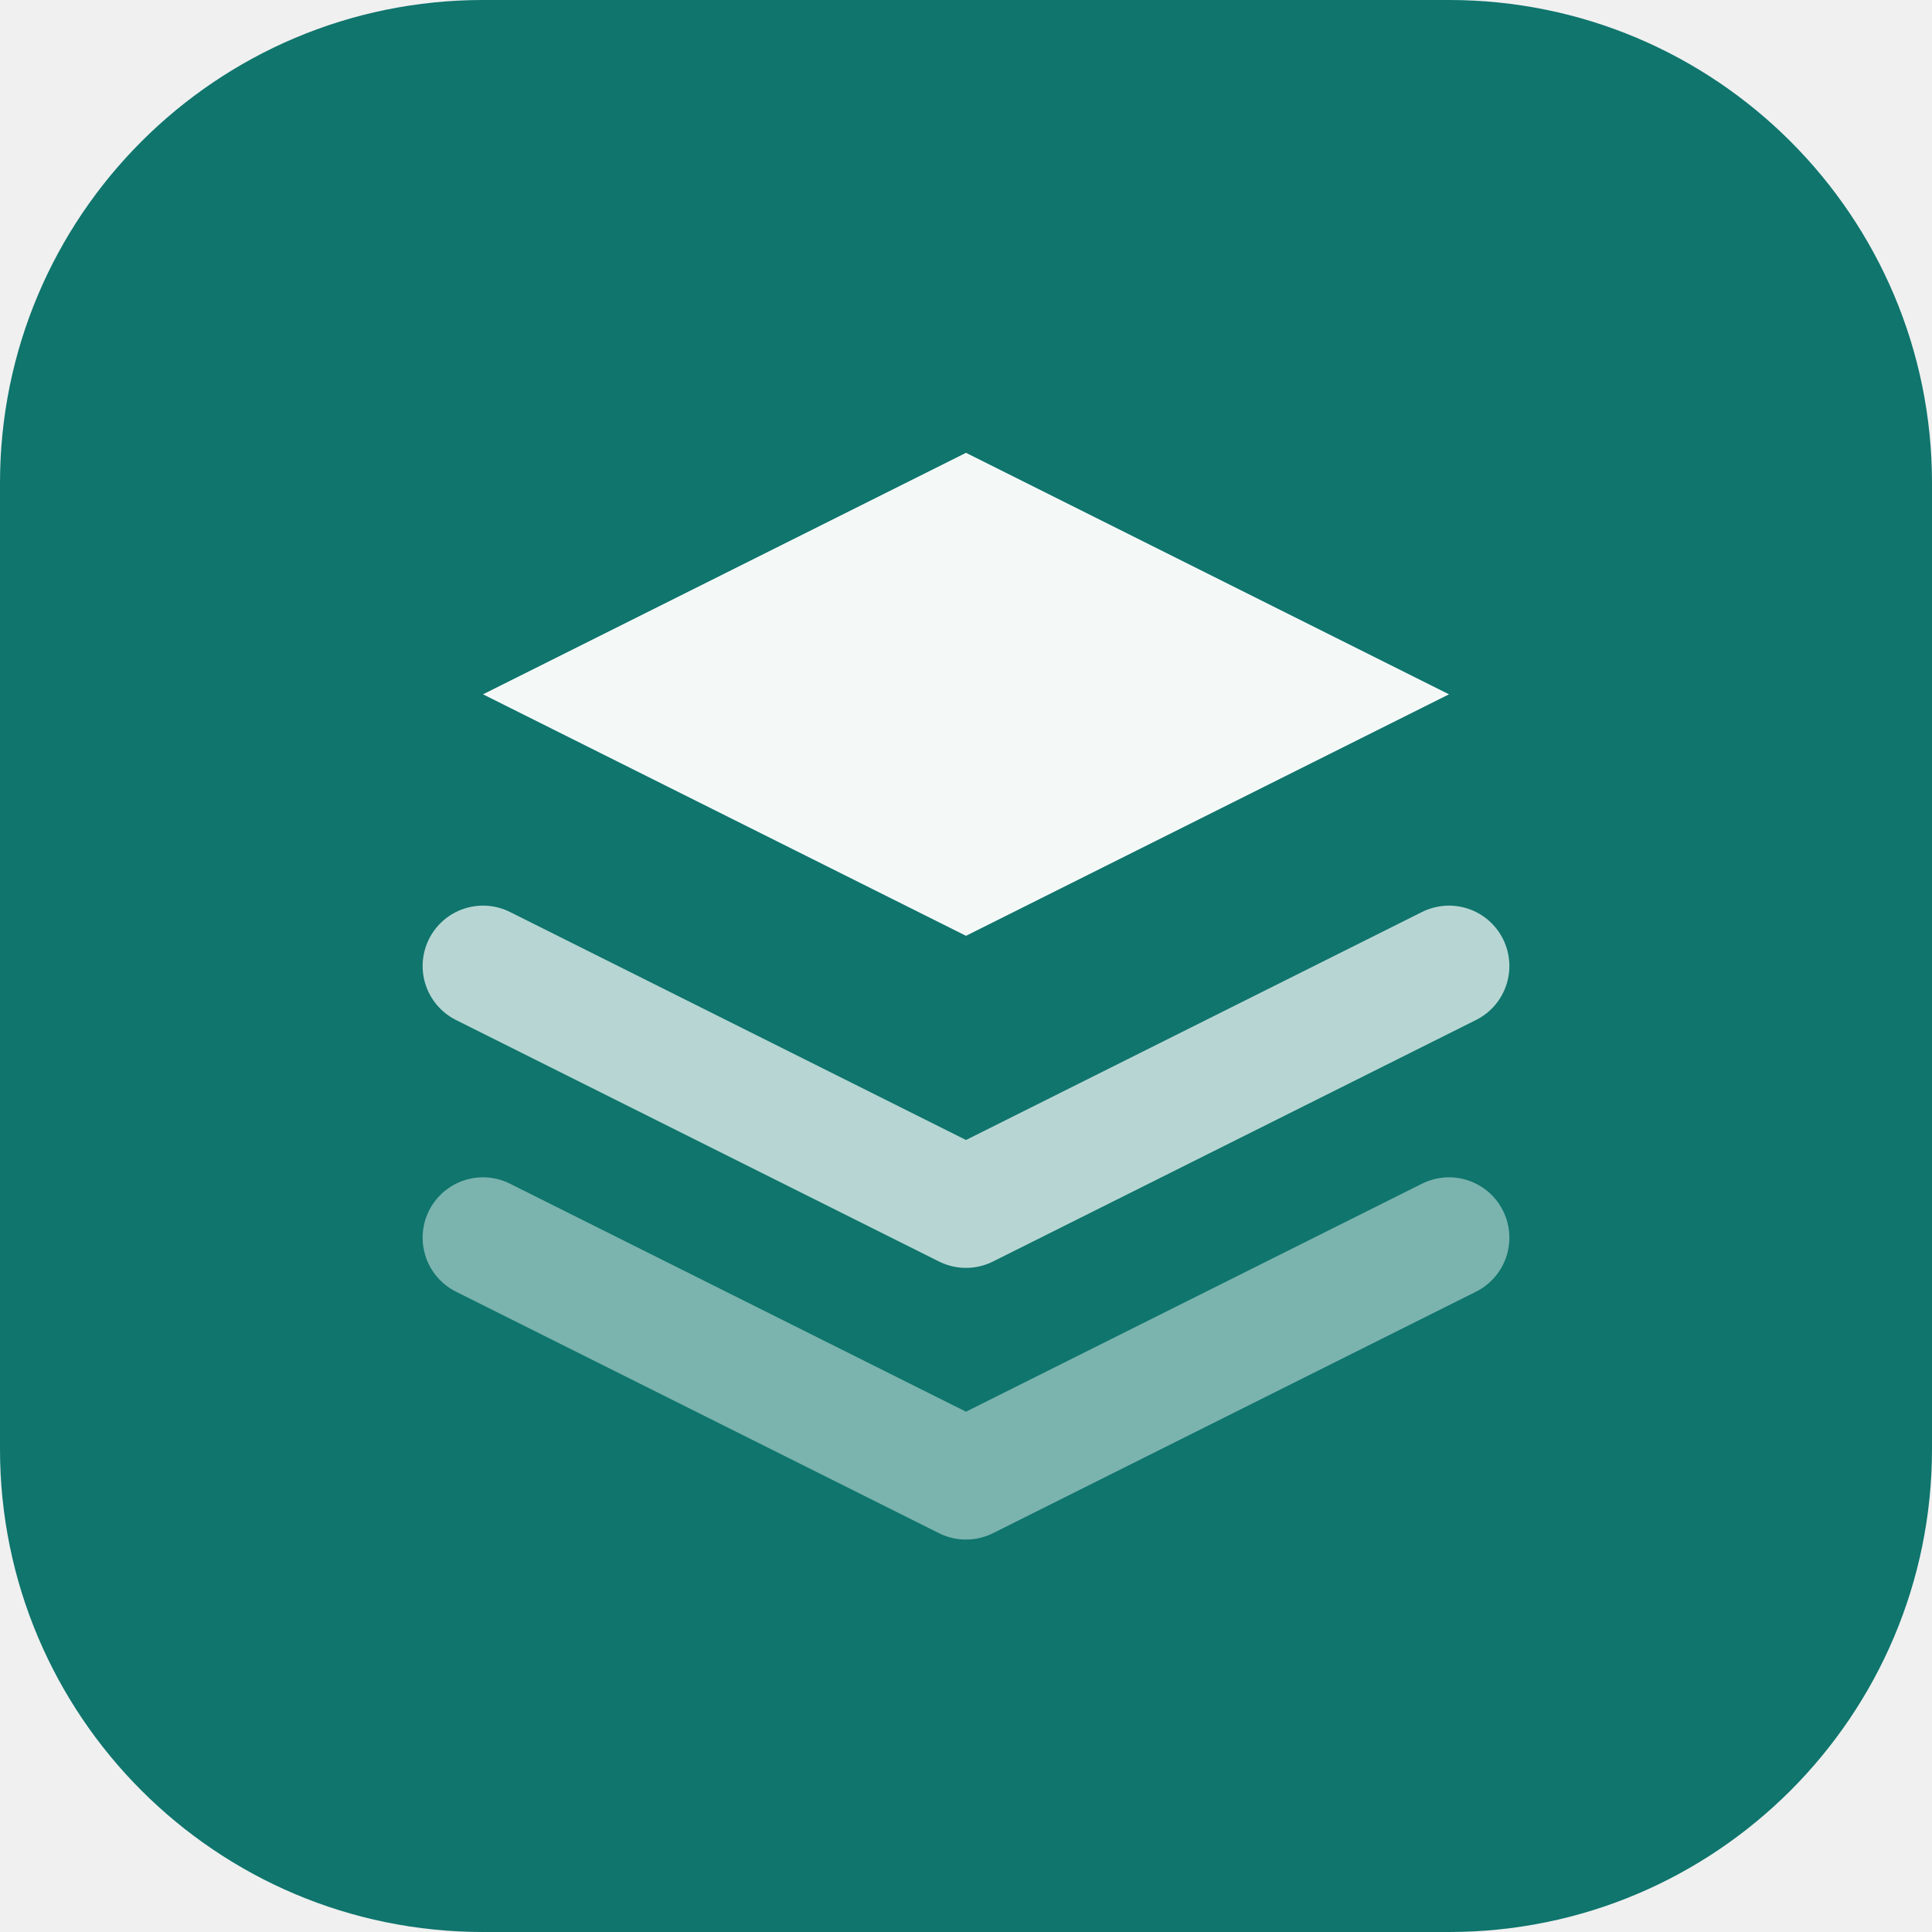
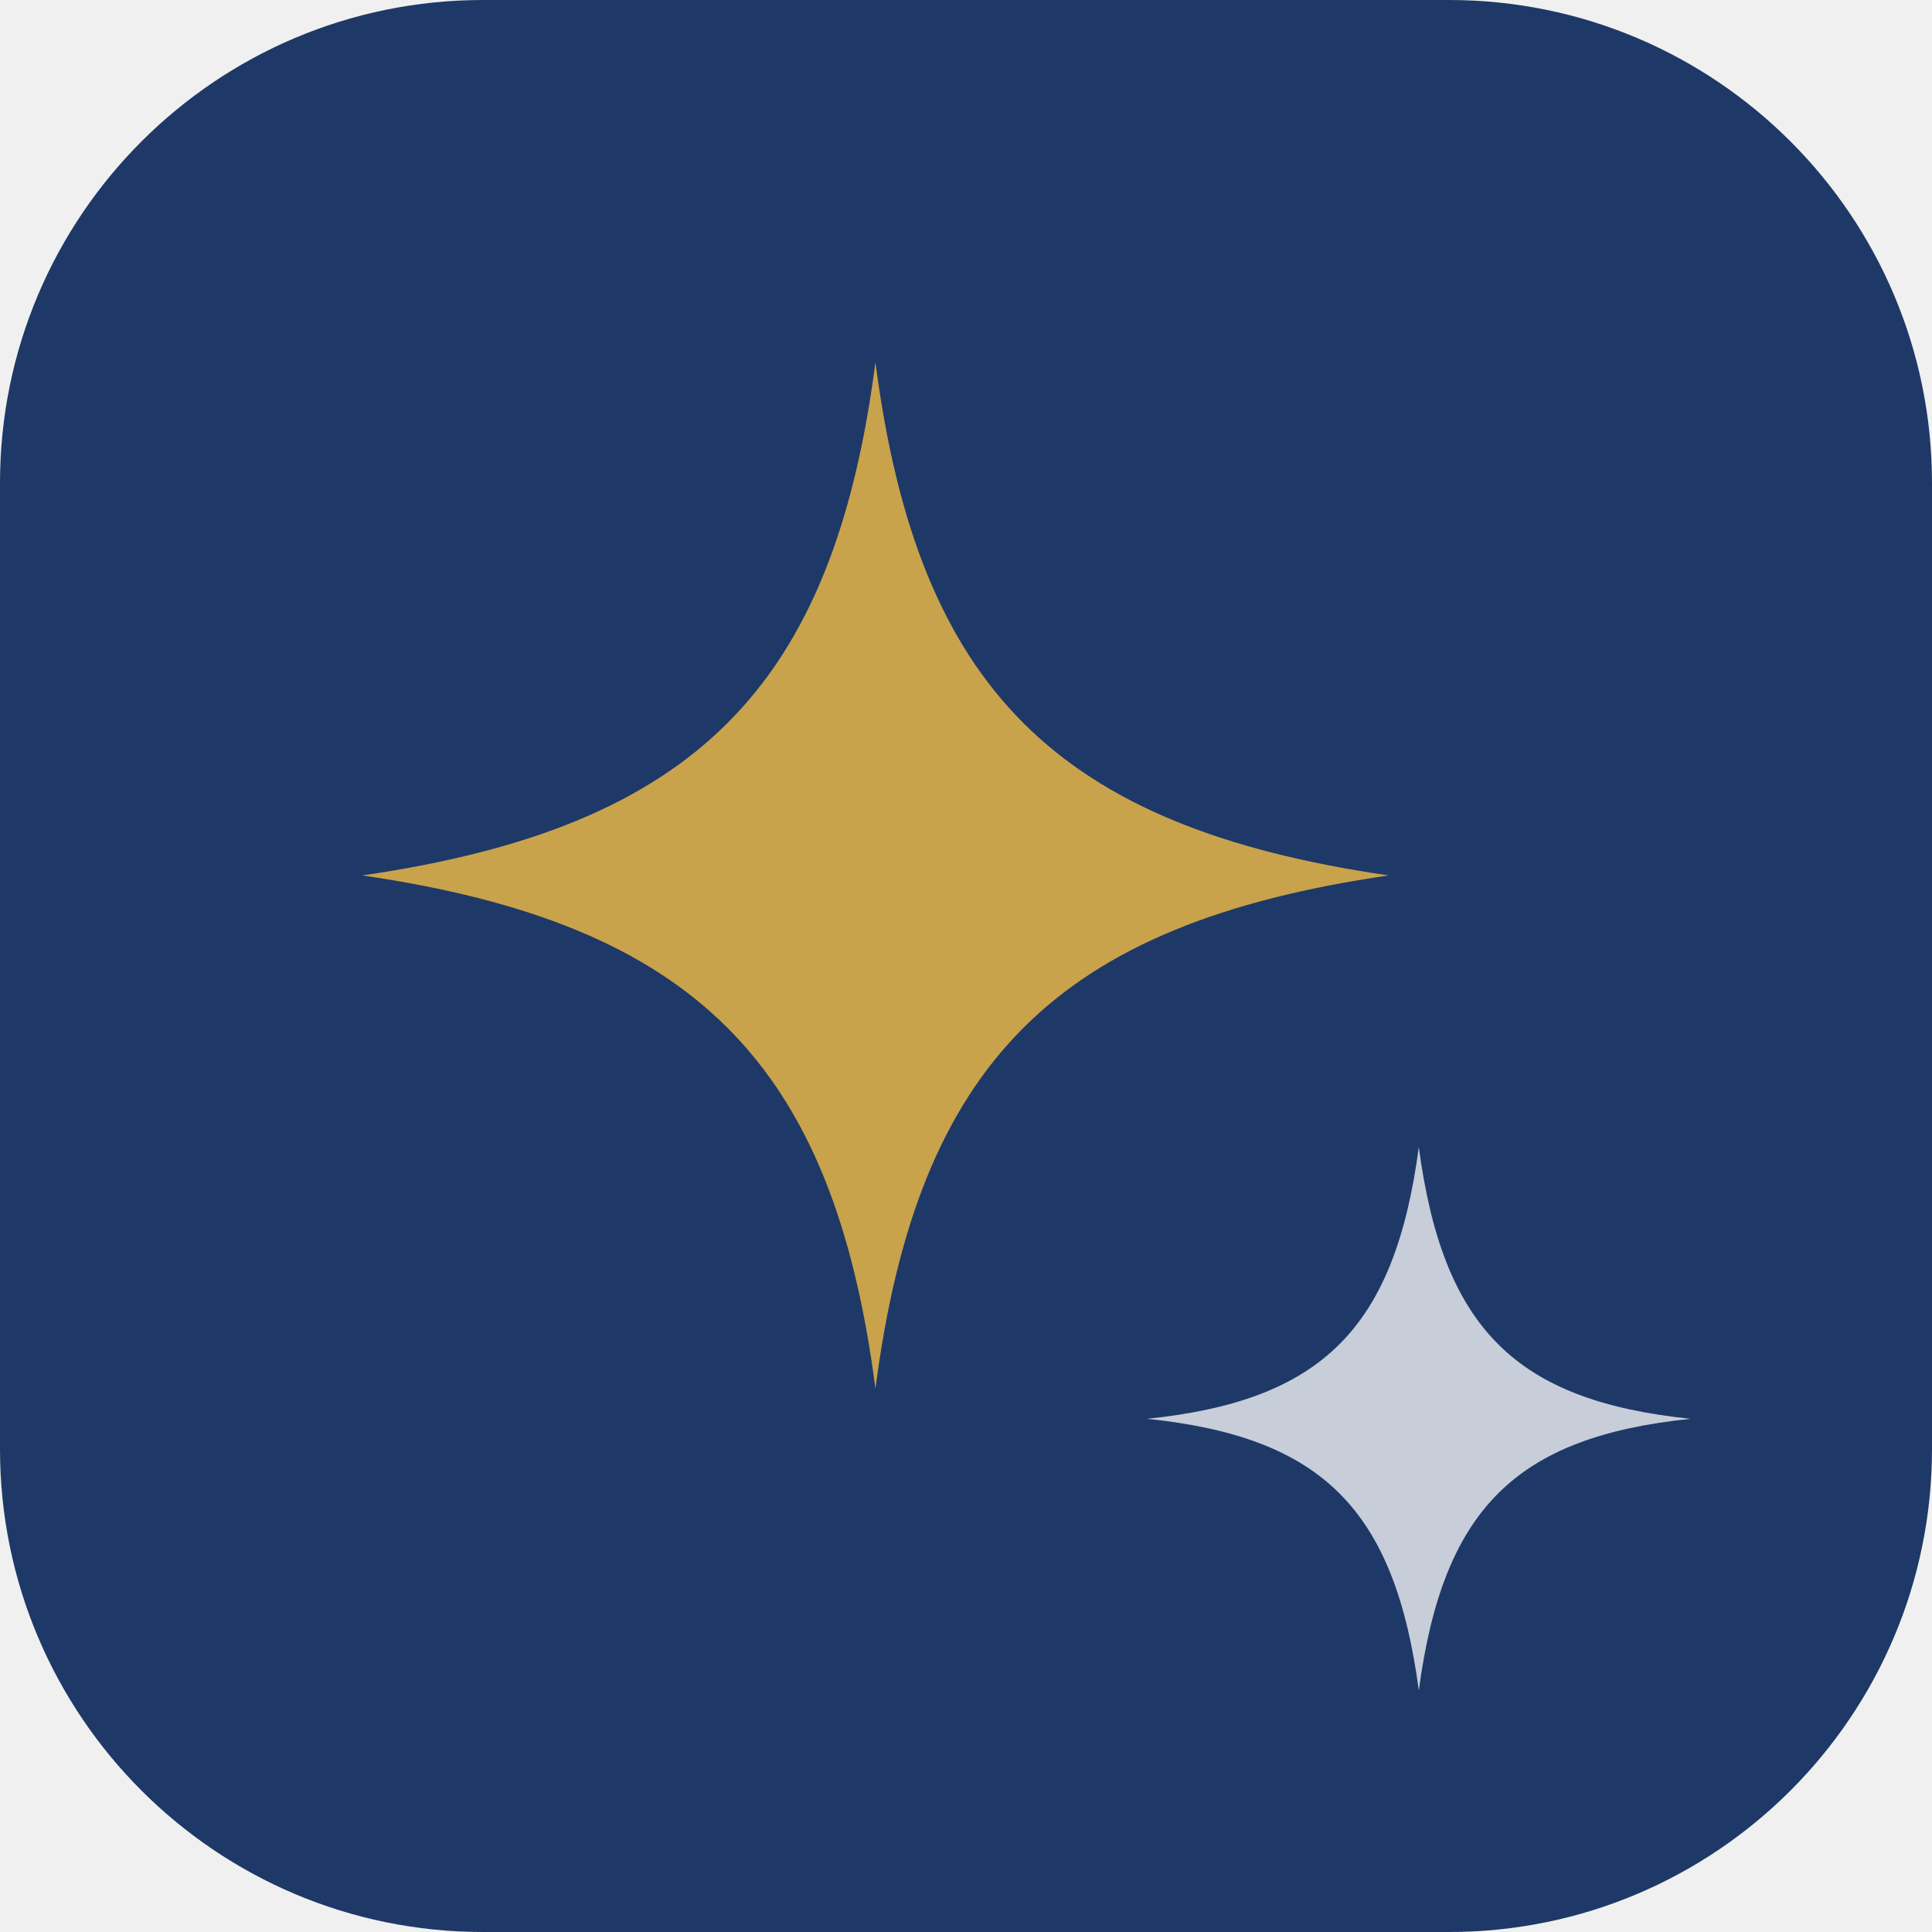
<svg xmlns="http://www.w3.org/2000/svg" viewBox="0 0 32 32" width="32" height="32">
-   <rect width="32" height="32" rx="8" fill="#0F756D" />
-   <path d="M8 11.5 16 7.5l8 4-8 4-8-4Z" fill="#ffffff" opacity="0.95" />
-   <path d="M8 16l8 4 8-4" stroke="#ffffff" stroke-width="2" stroke-linecap="round" stroke-linejoin="round" opacity="0.7" fill="none" />
-   <path d="M8 20.5l8 4 8-4" stroke="#ffffff" stroke-width="2" stroke-linecap="round" stroke-linejoin="round" opacity="0.45" fill="none" />
+   <rect width="32" height="32" rx="8" fill="#1E3967" />
+   <path d="M14.5 6c.7 5.4 3 7.7 8.5 8.5-5.5.8-7.8 3.1-8.5 8.5-.7-5.4-3-7.7-8.5-8.5 5.5-.8 7.8-3.1 8.5-8.5Z" fill="#C9A24C" />
+   <path d="M23.5 19c.4 3 1.6 4.2 4.5 4.5-2.9.3-4.1 1.5-4.5 4.5-.4-3-1.6-4.2-4.5-4.5 2.9-.3 4.1-1.5 4.5-4.5Z" fill="#ffffff" opacity="0.75" />
</svg>
